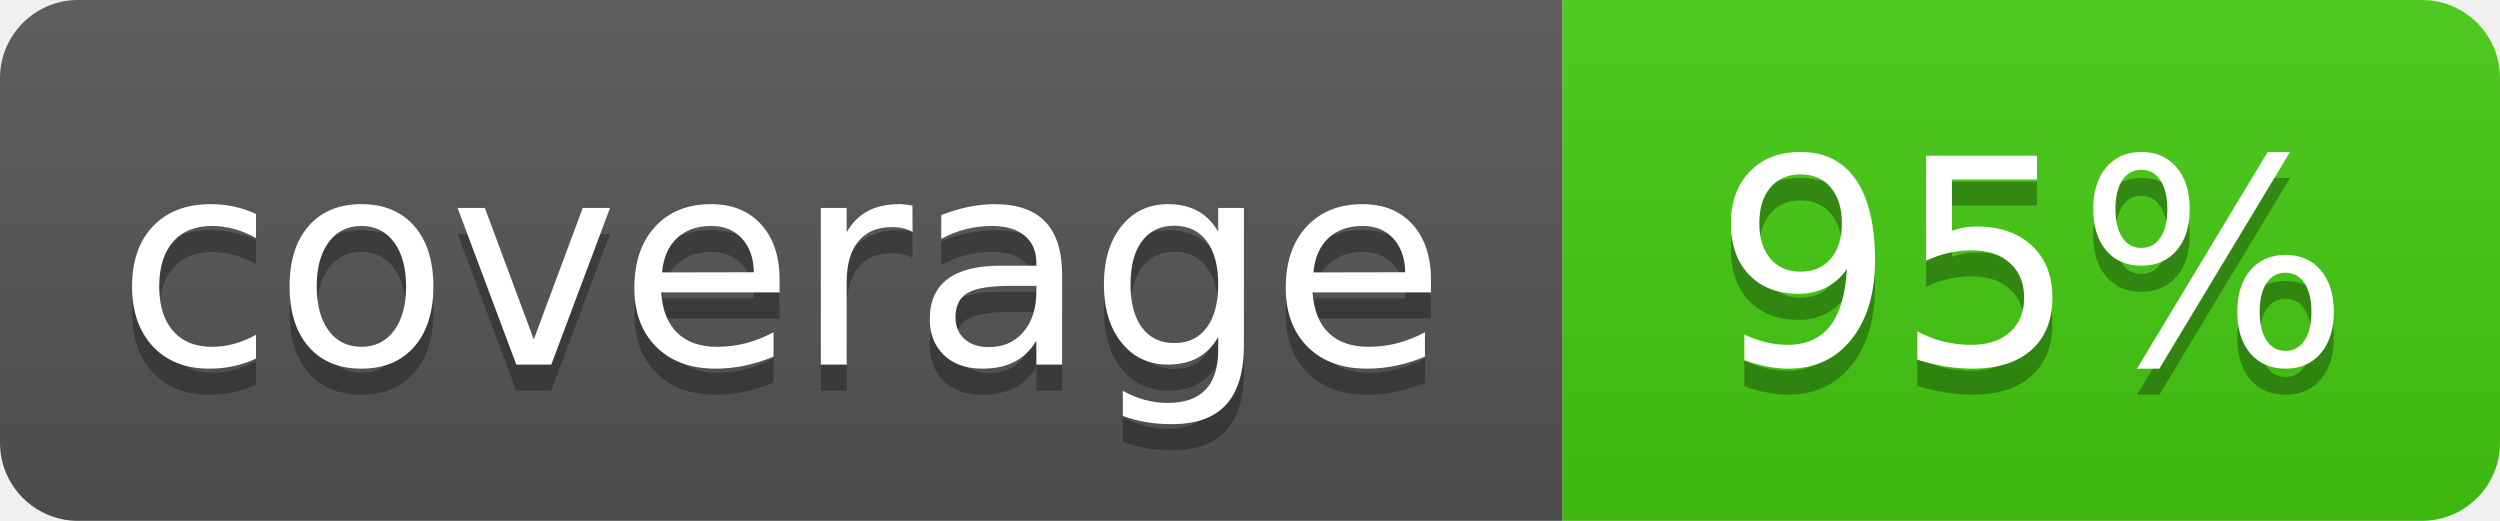
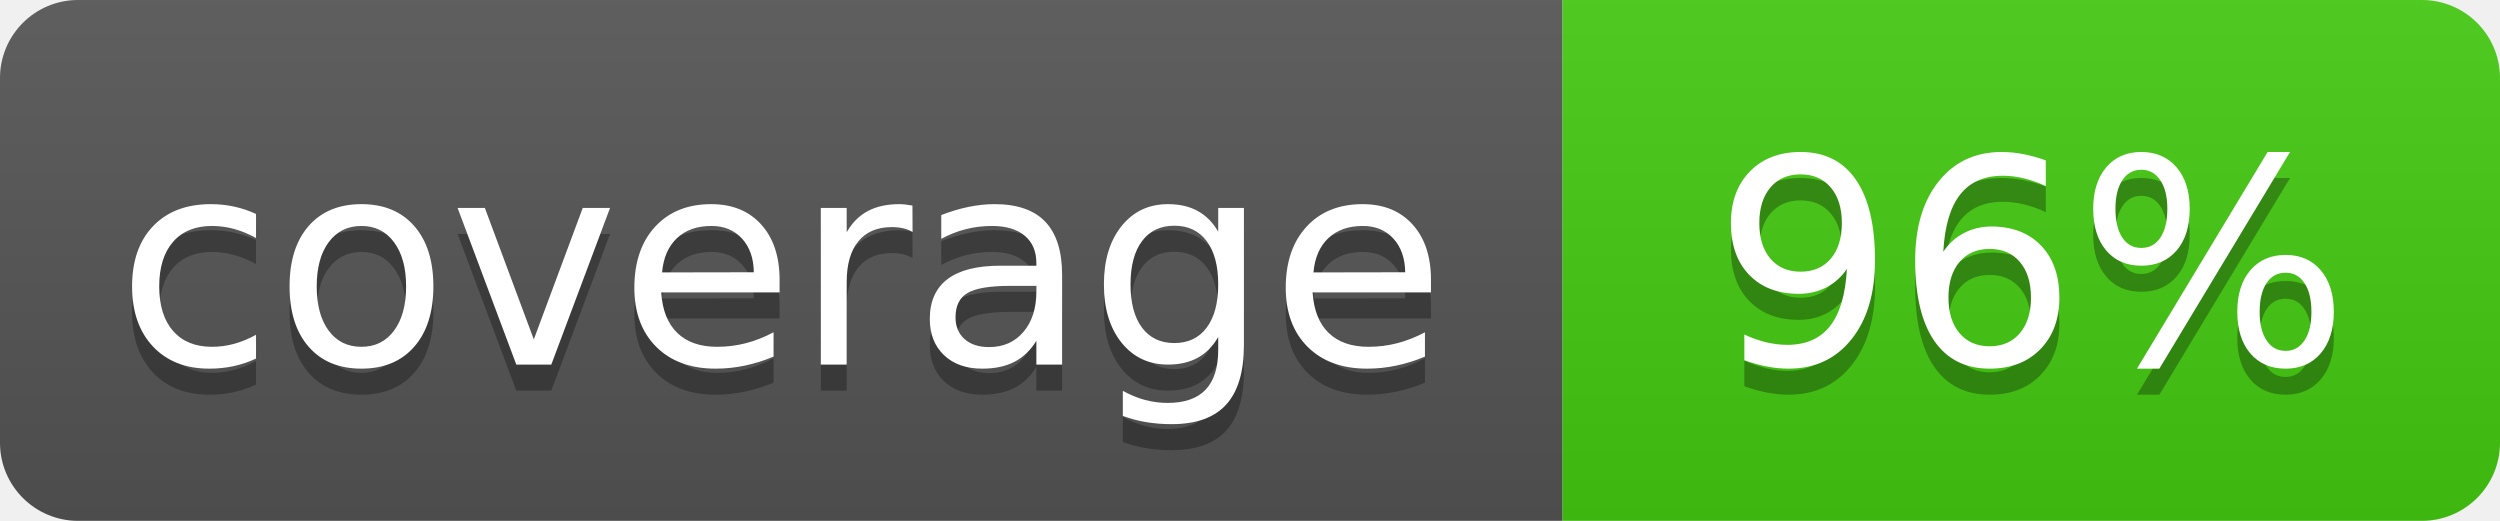
- <svg xmlns="http://www.w3.org/2000/svg" width="96" height="20" role="img" aria-label="coverage: 95%">
+ <svg xmlns="http://www.w3.org/2000/svg" width="96" height="20" role="img" aria-label="coverage: 96%">
  <linearGradient id="g" x2="0" y2="100%">
    <stop offset="0" stop-color="#bbb" stop-opacity=".1" />
    <stop offset="1" stop-opacity=".1" />
  </linearGradient>
  <clipPath id="r">
    <rect width="96" height="20" rx="3" fill="#fff" />
  </clipPath>
  <g clip-path="url(#r)">
    <rect width="60" height="20" fill="#555" />
    <rect x="60" width="36" height="20" fill="#4c1" />
    <rect width="96" height="20" fill="url(#g)" />
  </g>
  <g fill="#fff" text-anchor="middle" font-family="Verdana,Geneva,DejaVu Sans,sans-serif" text-rendering="geometricPrecision" font-size="110">
    <text x="300" y="150" fill="#010101" fill-opacity=".3" transform="scale(.1)" textLength="500">coverage</text>
    <text x="300" y="140" transform="scale(.1)" textLength="500">coverage</text>
-     <text x="780" y="150" fill="#010101" fill-opacity=".3" transform="scale(.1)" textLength="240">95%</text>
-     <text x="780" y="140" transform="scale(.1)" textLength="240">95%</text>
+     <text x="780" y="150" fill="#010101" fill-opacity=".3" transform="scale(.1)" textLength="240">96%</text>
+     <text x="780" y="140" transform="scale(.1)" textLength="240">96%</text>
  </g>
</svg>
